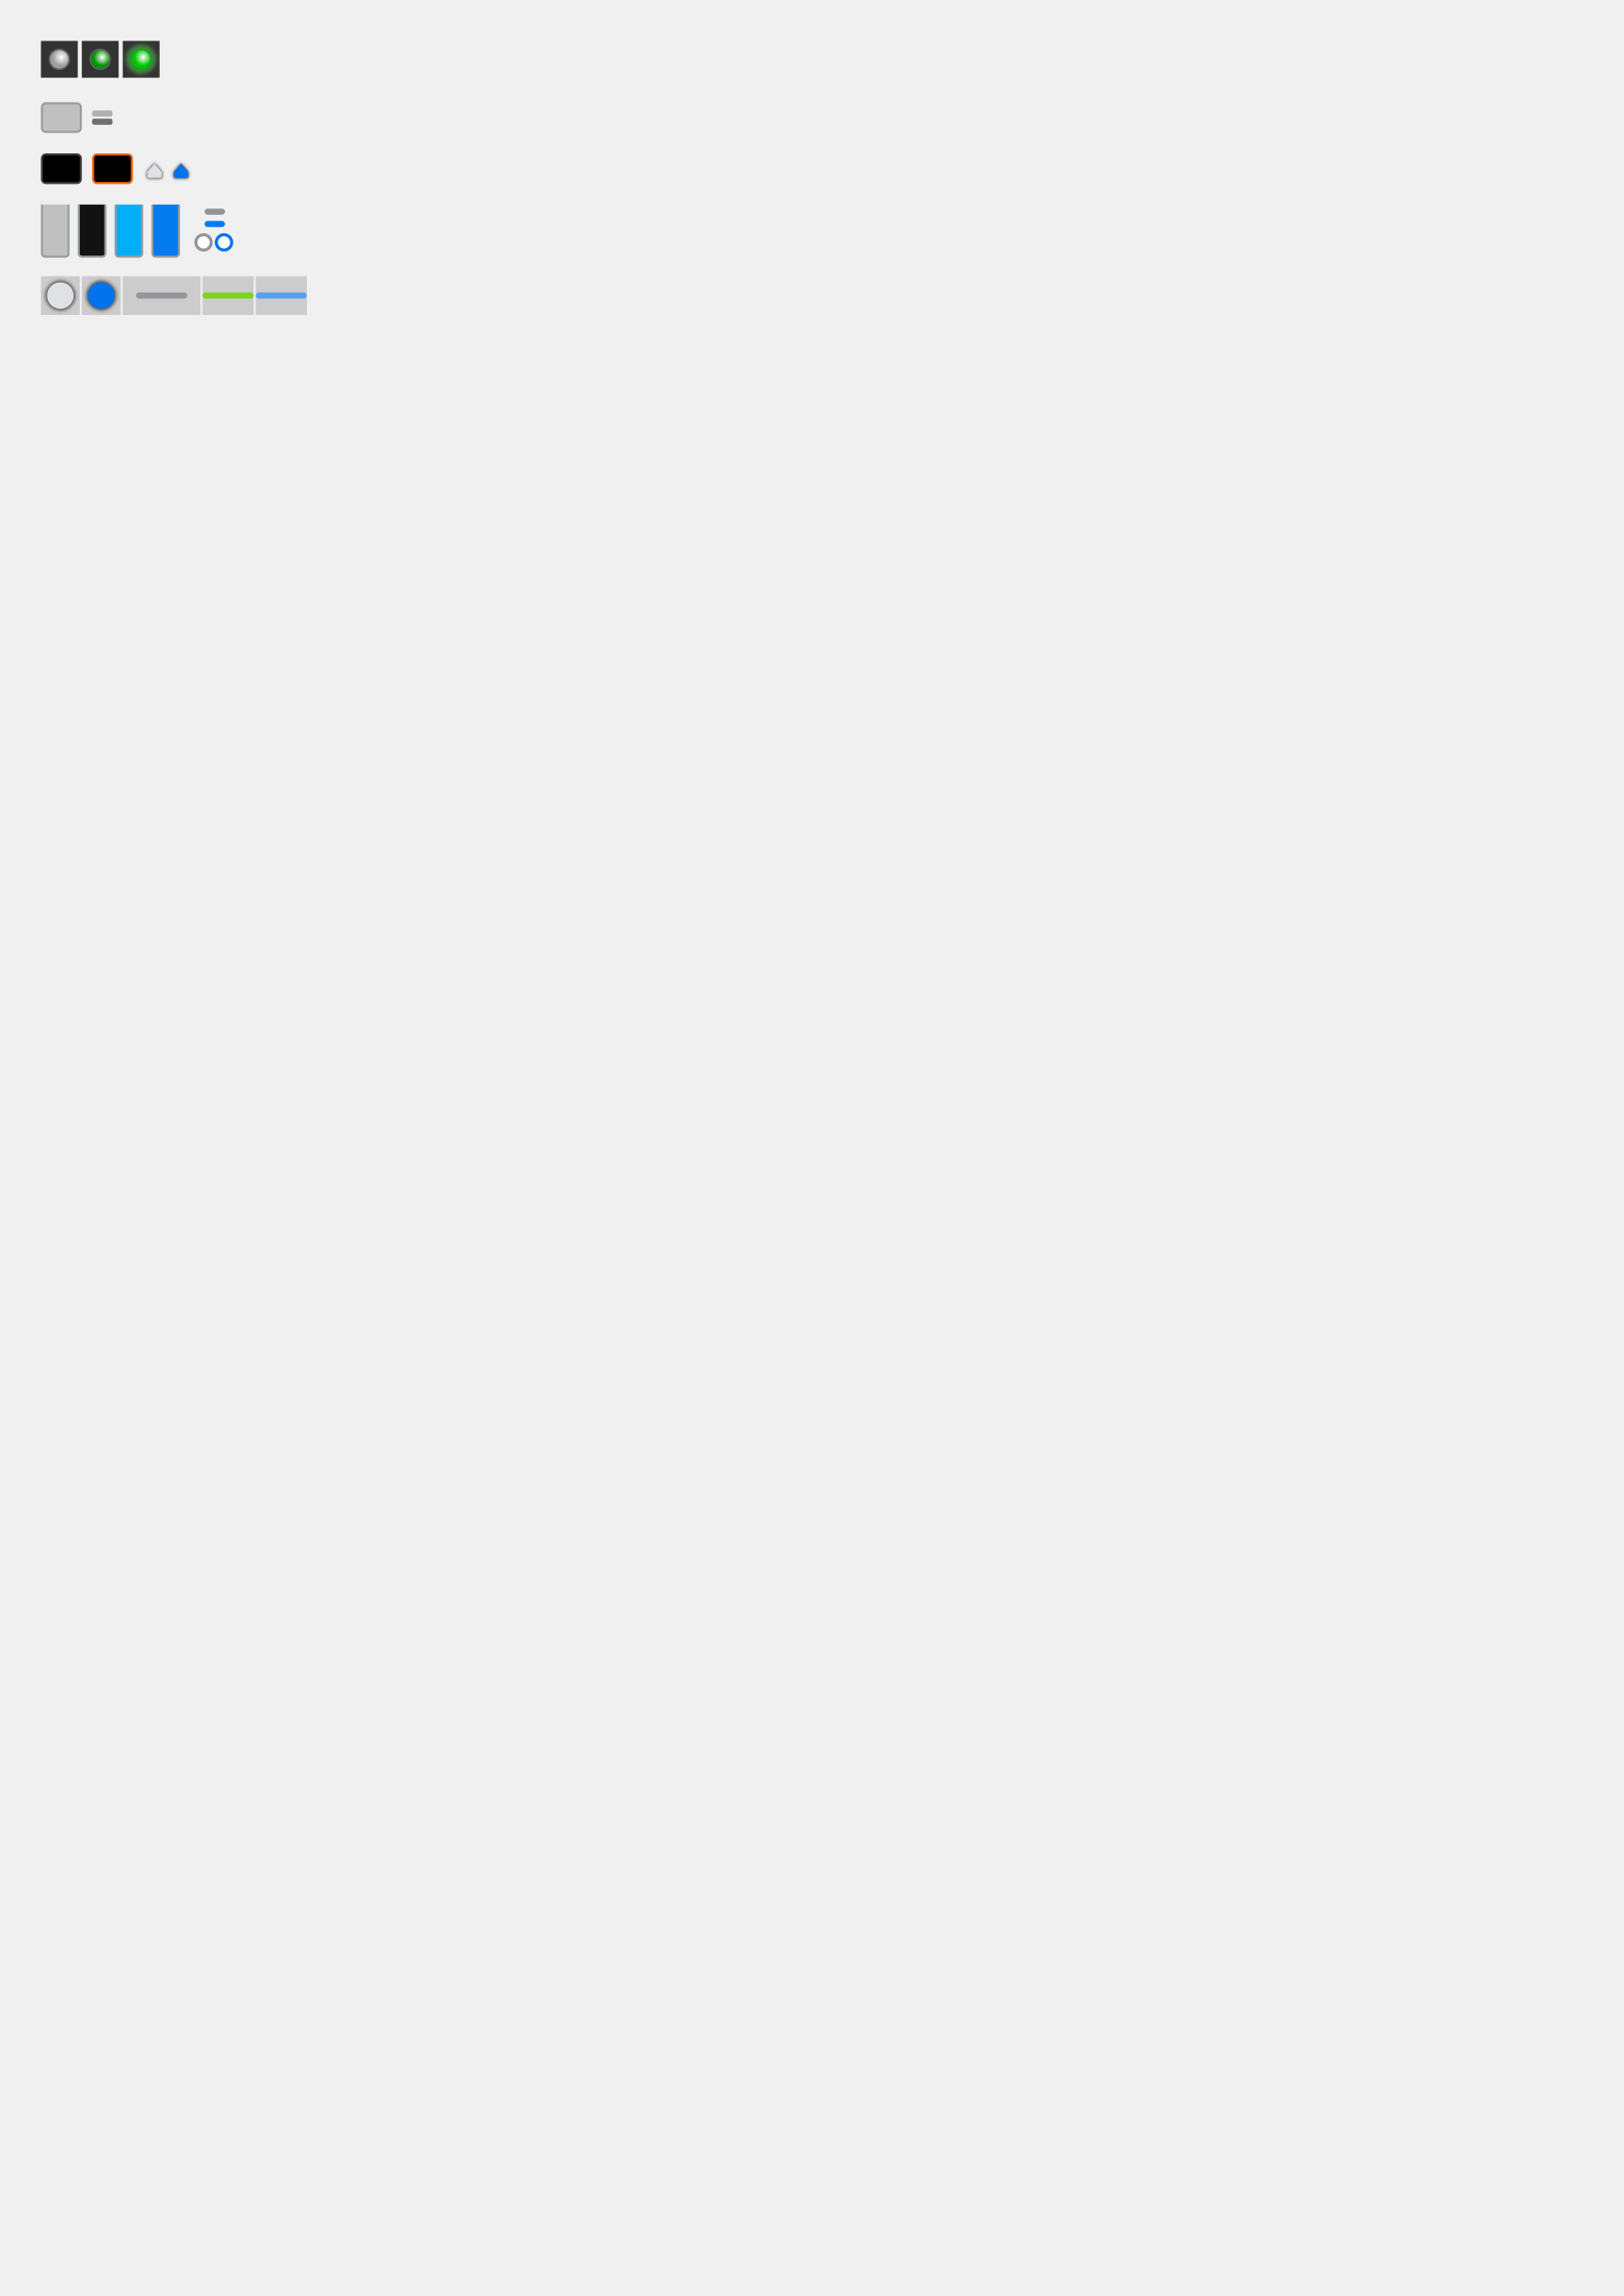
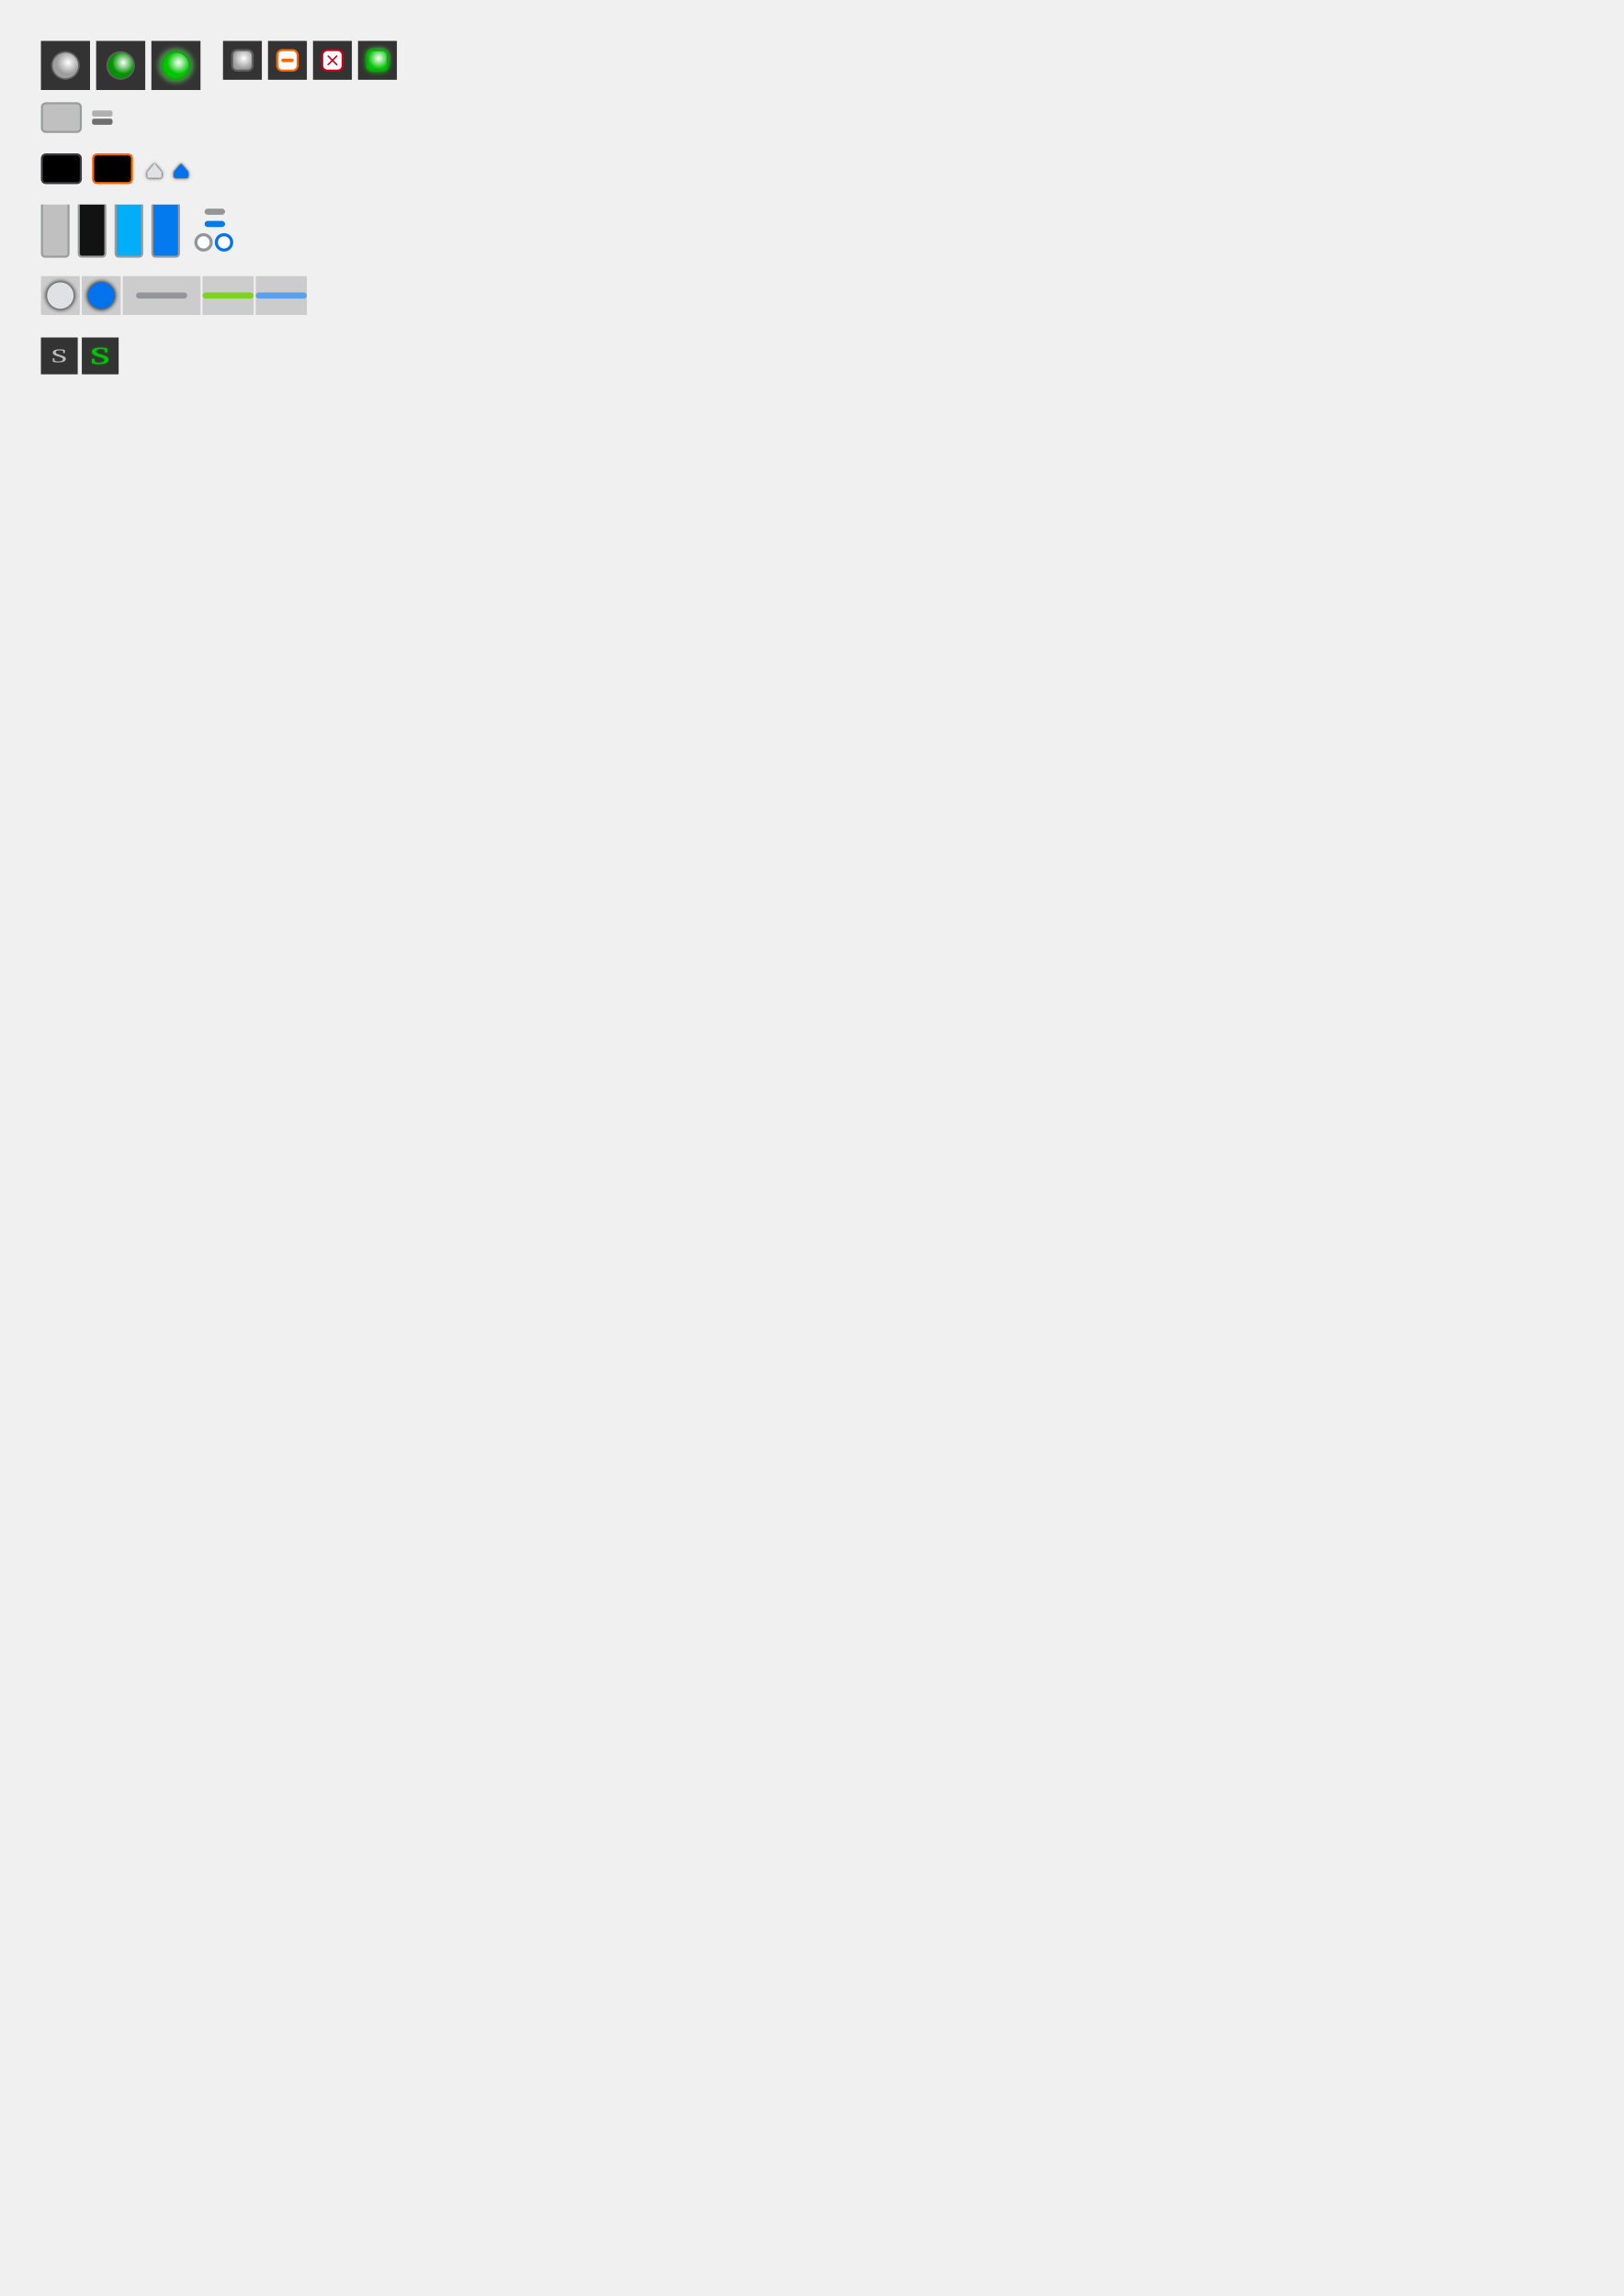
- <svg xmlns="http://www.w3.org/2000/svg" id="svg8" version="1.1" viewBox="0 0 210 297" height="1122.52" width="793.701">
+ <svg xmlns="http://www.w3.org/2000/svg" xmlns:xlink="http://www.w3.org/1999/xlink" id="svg8" version="1.1" viewBox="0 0 210 297" height="1122.52" width="793.701">
  <defs id="defs2">
    <linearGradient x1="0.5" y1="0" x2="0.5" y2="1" id="linearGradient2861">
      <stop stop-color="#0487F3" offset="0%" id="stop2857" style="stop-color:#6f6f6f;stop-opacity:1" />
      <stop stop-color="#015EE6" offset="100%" id="stop2859" style="stop-color:#989898;stop-opacity:1" />
    </linearGradient>
    <radialGradient gradientTransform="matrix(0.2267857,0,0,0.2267858,17.5593,35.25746)" gradientUnits="userSpaceOnUse" cx="71.269" cy="34.658" fx="71.269" fy="34.658" r="5.489" id="radialGradient-4">
      <stop stop-color="#FFFFFF" offset="0%" id="stop21" />
      <stop stop-color="#9E9E9E" offset="100%" id="stop23" />
    </radialGradient>
    <filter x="-0.643" y="-0.643" width="2.286" height="2.286" filterUnits="objectBoundingBox" id="filter-3">
      <feMorphology radius="1" operator="dilate" in="SourceAlpha" result="shadowSpreadOuter1" id="feMorphology10" />
      <feOffset dx="0" dy="0" in="shadowSpreadOuter1" result="shadowOffsetOuter1" id="feOffset12" />
      <feGaussianBlur stdDeviation="2" in="shadowOffsetOuter1" result="shadowBlurOuter1" id="feGaussianBlur14" />
      <feComposite in="shadowBlurOuter1" in2="SourceAlpha" operator="out" result="shadowBlurOuter1" id="feComposite16" />
      <feColorMatrix values="0 0 0 0 0   0 0 0 0 0.824   0 0 0 0 0  0 0 0 0.605 0" type="matrix" in="shadowBlurOuter1" id="feColorMatrix18" />
    </filter>
    <radialGradient gradientTransform="translate(-91.52059,-26.57858)" gradientUnits="userSpaceOnUse" cx="100.269" cy="34.658" fx="100.269" fy="34.658" r="5.489" id="radialGradient-1">
      <stop stop-color="#FFFFFF" offset="0%" id="stop4" />
      <stop stop-color="#03C403" offset="100%" id="stop6" />
    </radialGradient>
    <radialGradient gradientTransform="matrix(0.2267857,0,0,0.2267857,12.10424,35.35684)" gradientUnits="userSpaceOnUse" cx="129.269" cy="34.658" fx="129.269" fy="34.658" r="5.489" id="radialGradient-5">
      <stop stop-color="#FFFFFF" offset="0%" id="stop26" />
      <stop stop-color="#029202" offset="100%" id="stop28" />
    </radialGradient>
-     <radialGradient gradientTransform="matrix(0.1984375,0,0,0.1984375,-6.21771,0.5291655)" gradientUnits="userSpaceOnUse" cx="71.269" cy="34.658" fx="71.269" fy="34.658" r="5.489" id="radialGradient-4-4">
+     <radialGradient gradientTransform="matrix(0.2697052,0,0,0.2697051,-10.41269,-1.242718)" gradientUnits="userSpaceOnUse" cx="71.269" cy="34.658" fx="71.269" fy="34.658" r="5.489" id="radialGradient-4-4">
      <stop stop-color="#FFFFFF" offset="0%" id="stop21-6" />
      <stop stop-color="#9E9E9E" offset="100%" id="stop23-0" />
    </radialGradient>
-     <radialGradient gradientTransform="matrix(0.1984375,0,0,0.1984375,-12.43542,0.5291668)" gradientUnits="userSpaceOnUse" cx="129.269" cy="34.658" fx="129.269" fy="34.658" r="5.489" id="radialGradient-5-6">
+     <radialGradient gradientTransform="matrix(0.2696715,0,0,0.2696714,-20.75962,-1.241503)" gradientUnits="userSpaceOnUse" cx="129.269" cy="34.658" fx="129.269" fy="34.658" r="5.489" id="radialGradient-5-6">
      <stop stop-color="#FFFFFF" offset="0%" id="stop26-2" />
      <stop stop-color="#029202" offset="100%" id="stop28-0" />
    </radialGradient>
-     <radialGradient gradientTransform="matrix(0.1984375,0,0,0.1984375,19.45,23.67732)" gradientUnits="userSpaceOnUse" cx="100.269" cy="34.658" fx="100.269" fy="34.658" r="5.489" id="radialGradient-1-5">
+     <radialGradient gradientTransform="matrix(0.2696715,0,0,0.2696714,13.19158,21.90665)" gradientUnits="userSpaceOnUse" cx="100.269" cy="34.658" fx="100.269" fy="34.658" r="5.489" id="radialGradient-1-5">
      <stop stop-color="#FFFFFF" offset="0%" id="stop4-6" />
      <stop stop-color="#03C403" offset="100%" id="stop6-6" />
    </radialGradient>
-     <filter height="1.313" y="-0.157" width="1.313" x="-0.157" id="filter1502" style="color-interpolation-filters:sRGB">
-       <feGaussianBlur id="feGaussianBlur1504" stdDeviation="0.849" />
+     <filter height="1.258" y="-0.129" width="1.258" x="-0.129" id="filter1502" style="color-interpolation-filters:sRGB">
+       <feGaussianBlur id="feGaussianBlur1504" stdDeviation="0.699" />
    </filter>
    <linearGradient x1="3.704" y1="0" x2="3.704" y2="7.408" id="linearGradient-5" gradientTransform="scale(0.5,2)" gradientUnits="userSpaceOnUse">
      <stop stop-color="#0487F3" offset="0%" id="stop24" />
      <stop stop-color="#015EE6" offset="100%" id="stop26-6" />
    </linearGradient>
    <linearGradient x1="0.5" y1="2.229" x2="0.5" y2="0" id="linearGradient-1">
      <stop stop-color="#002D62" offset="0%" id="stop4-7" />
      <stop stop-color="#010205" offset="100%" id="stop6-63" />
    </linearGradient>
    <filter x="-0.454" y="-0.454" width="2.096" height="2.096" filterUnits="objectBoundingBox" id="filter-3-3">
      <feGaussianBlur stdDeviation="1" in="SourceAlpha" result="shadowBlurInner1" id="feGaussianBlur10" />
      <feOffset dx="1" dy="1" in="shadowBlurInner1" result="shadowOffsetInner1" id="feOffset12-1" />
      <feComposite in="shadowOffsetInner1" in2="SourceAlpha" operator="arithmetic" k2="-1" k3="1" result="shadowInnerInner1" id="feComposite14" k1="0" k4="0" />
      <feColorMatrix values="0 0 0 0 0   0 0 0 0 0   0 0 0 0 0  0 0 0 1 0" type="matrix" in="shadowInnerInner1" id="feColorMatrix16" />
    </filter>
    <filter x="-0.454" y="-0.454" width="2.096" height="2.096" filterUnits="objectBoundingBox" id="filter-5">
      <feGaussianBlur stdDeviation="1" in="SourceAlpha" result="shadowBlurInner1" id="feGaussianBlur20" />
      <feOffset dx="1" dy="1" in="shadowBlurInner1" result="shadowOffsetInner1" id="feOffset22" />
      <feComposite in="shadowOffsetInner1" in2="SourceAlpha" operator="arithmetic" k2="-1" k3="1" result="shadowInnerInner1" id="feComposite24" k1="0" k4="0" />
      <feColorMatrix values="0 0 0 0 0   0 0 0 0 0   0 0 0 0 0  0 0 0 1 0" type="matrix" in="shadowInnerInner1" id="feColorMatrix26" />
    </filter>
    <filter x="-1.296" y="-1.296" width="3.592" height="3.592" filterUnits="objectBoundingBox" id="filter-7">
      <feOffset dx="0" dy="0" in="SourceAlpha" result="shadowOffsetOuter1" id="feOffset30" />
      <feGaussianBlur stdDeviation="1" in="shadowOffsetOuter1" result="shadowBlurOuter1" id="feGaussianBlur32" />
      <feColorMatrix values="0 0 0 0 0   0 0 0 0 0   0 0 0 0 0  0 0 0 1 0" type="matrix" in="shadowBlurOuter1" id="feColorMatrix34" />
    </filter>
    <filter x="-1.296" y="-1.296" width="3.592" height="3.592" filterUnits="objectBoundingBox" id="filter-9">
      <feOffset dx="0" dy="0" in="SourceAlpha" result="shadowOffsetOuter1" id="feOffset38" />
      <feGaussianBlur stdDeviation="1" in="shadowOffsetOuter1" result="shadowBlurOuter1" id="feGaussianBlur40" />
      <feColorMatrix values="0 0 0 0 0   0 0 0 0 0   0 0 0 0 0  0 0 0 1 0" type="matrix" in="shadowBlurOuter1" id="feColorMatrix42" />
    </filter>
    <filter style="color-interpolation-filters:sRGB" id="filter16317" x="-0.277" y="-0.277" width="1.554" height="1.554">
      <feGaussianBlur stdDeviation="0.808" id="feGaussianBlur16319" />
    </filter>
    <linearGradient x1="0.5" y1="0.037" x2="0.5" y2="1" id="linearGradient-1-9">
      <stop stop-color="#00B2FE" offset="0%" id="stop4-2" />
      <stop stop-color="#0497D6" offset="100%" id="stop6-8" />
    </linearGradient>
    <filter x="-0.972" y="-0.243" width="3.214" height="1.553" filterUnits="objectBoundingBox" id="filter-4">
      <feGaussianBlur stdDeviation="1.5" in="SourceAlpha" result="shadowBlurInner1" id="feGaussianBlur15" />
      <feOffset dx="1" dy="1" in="shadowBlurInner1" result="shadowOffsetInner1" id="feOffset17" />
      <feComposite in="shadowOffsetInner1" in2="SourceAlpha" operator="arithmetic" k2="-1" k3="1" result="shadowInnerInner1" id="feComposite19" k1="0" k4="0" />
      <feColorMatrix values="0 0 0 0 0   0 0 0 0 0   0 0 0 0 0  0 0 0 0.5 0" type="matrix" in="shadowInnerInner1" id="feColorMatrix21" />
    </filter>
    <linearGradient x1="0.5" y1="0" x2="0.5" y2="1" id="linearGradient-5-7">
      <stop stop-color="#0487F3" offset="0%" id="stop24-1" />
      <stop stop-color="#015EE6" offset="100%" id="stop26-4" />
    </linearGradient>
    <clipPath clipPathUnits="userSpaceOnUse" id="clipPath46241">
      <rect style="font-variation-settings:normal;opacity:1;vector-effect:none;fill:none;fill-opacity:1;stroke:none;stroke-width:0.31;stroke-linecap:butt;stroke-linejoin:miter;stroke-miterlimit:4;stroke-dasharray:none;stroke-dashoffset:0;stroke-opacity:1;paint-order:normal;stop-color:#000000;stop-opacity:1" id="rect46245" width="3.704" height="6.879" x="5.292" y="26.987">
        </rect>
    </clipPath>
    <clipPath clipPathUnits="userSpaceOnUse" id="clipPath46249">
      <rect style="font-variation-settings:normal;opacity:1;vector-effect:none;fill:none;fill-opacity:1;stroke:none;stroke-width:0.31;stroke-linecap:butt;stroke-linejoin:miter;stroke-miterlimit:4;stroke-dasharray:none;stroke-dashoffset:0;stroke-opacity:1;paint-order:normal;stop-color:#000000;stop-opacity:1" id="rect46253" width="3.704" height="6.879" x="10.054" y="26.987">
        </rect>
    </clipPath>
    <clipPath clipPathUnits="userSpaceOnUse" id="clipPath46257">
      <rect style="font-variation-settings:normal;opacity:1;vector-effect:none;fill:none;fill-opacity:1;stroke:none;stroke-width:0.31;stroke-linecap:butt;stroke-linejoin:miter;stroke-miterlimit:4;stroke-dasharray:none;stroke-dashoffset:0;stroke-opacity:1;paint-order:normal;stop-color:#000000;stop-opacity:1" id="rect46261" width="3.704" height="6.879" x="14.817" y="26.987">
        </rect>
    </clipPath>
    <clipPath clipPathUnits="userSpaceOnUse" id="clipPath46367">
      <rect style="font-variation-settings:normal;opacity:1;vector-effect:none;fill:none;fill-opacity:1;stroke:none;stroke-width:0.31;stroke-linecap:butt;stroke-linejoin:miter;stroke-miterlimit:4;stroke-dasharray:none;stroke-dashoffset:0;stroke-opacity:1;paint-order:normal;stop-color:#000000;stop-opacity:1" id="rect46371" width="3.704" height="6.879" x="19.579" y="26.987">
        </rect>
    </clipPath>
    <filter x="-1.396" y="-1.396" width="3.791" height="3.791" filterUnits="objectBoundingBox" id="filter-2">
      <feOffset dx="0" dy="0" in="SourceAlpha" result="shadowOffsetOuter1" id="feOffset5" />
      <feGaussianBlur stdDeviation="2" in="shadowOffsetOuter1" result="shadowBlurOuter1" id="feGaussianBlur7" />
      <feColorMatrix values="0 0 0 0 0   0 0 0 0 0   0 0 0 0 0  0 0 0 1 0" type="matrix" in="shadowBlurOuter1" id="feColorMatrix9" />
    </filter>
    <filter x="-1.396" y="-1.396" width="3.791" height="3.791" filterUnits="objectBoundingBox" id="filter-4-2">
      <feOffset dx="0" dy="0" in="SourceAlpha" result="shadowOffsetOuter1" id="feOffset13" />
      <feGaussianBlur stdDeviation="2" in="shadowOffsetOuter1" result="shadowBlurOuter1" id="feGaussianBlur15-3" />
      <feColorMatrix values="0 0 0 0 0   0 0 0 0 0   0 0 0 0 0  0 0 0 1 0" type="matrix" in="shadowBlurOuter1" id="feColorMatrix17" />
    </filter>
    <filter style="color-interpolation-filters:sRGB" id="filter47589" x="-0.172" y="-0.172" width="1.345" height="1.345">
      <feGaussianBlur stdDeviation="0.934" id="feGaussianBlur47587" />
    </filter>
+     <radialGradient gradientTransform="matrix(0.2697052,0,0,0.2697051,-10.41269,-1.242718)" gradientUnits="userSpaceOnUse" cx="71.269" cy="34.658" fx="71.269" fy="34.658" r="5.489" id="radialGradient-4-4-0">
+       <stop stop-color="#FFFFFF" offset="0%" id="stop21-6-0" />
+       <stop stop-color="#9E9E9E" offset="100%" id="stop23-0-8" />
+     </radialGradient>
+     <radialGradient xlink:href="#radialGradient-4-4" id="radialGradient1922" gradientUnits="userSpaceOnUse" gradientTransform="matrix(0.2451865,0,0,0.2451865,-6.615801,-0.4201806)" cx="155.532" cy="32.485" fx="155.532" fy="32.485" r="5.489" />
+     <radialGradient xlink:href="#radialGradient-1-5" id="radialGradient2188" gradientUnits="userSpaceOnUse" gradientTransform="matrix(0.2451865,0,0,0.2451865,-6.615801,-0.4201806)" cx="155.532" cy="32.485" fx="155.532" fy="32.485" r="5.489" />
+     <radialGradient xlink:href="#radialGradient-1-5" id="radialGradient17492" gradientUnits="userSpaceOnUse" gradientTransform="matrix(0.3128969,0,0,0.3128969,-17.10125,-2.691692)" cx="155.532" cy="32.485" fx="155.532" fy="32.485" r="5.489" />
+     <filter style="color-interpolation-filters:sRGB" id="filter17569" x="-0.224" y="-0.224" width="1.447" height="1.447">
+       <feGaussianBlur stdDeviation="0.315" id="feGaussianBlur17571" />
+     </filter>
+     <filter x="-1.343" y="-1.358" width="3.687" height="3.716" filterUnits="objectBoundingBox" id="filter-15">
+       <feMorphology radius="0.15" operator="dilate" in="SourceAlpha" result="shadowSpreadOuter1" id="feMorphology72" />
+       <feOffset dx="0" dy="0" in="shadowSpreadOuter1" result="shadowOffsetOuter1" id="feOffset74" />
+       <feGaussianBlur stdDeviation="1.5" in="shadowOffsetOuter1" result="shadowBlurOuter1" id="feGaussianBlur76" />
+       <feColorMatrix values="0 0 0 0 0.056   0 0 0 0 0.89   0 0 0 0 0.192  0 0 0 1 0" type="matrix" in="shadowBlurOuter1" id="feColorMatrix78" />
+     </filter>
+     <linearGradient x1="1" y1="-0.094" x2="0" y2="1.022" id="linearGradient-13" gradientUnits="userSpaceOnUse" gradientTransform="translate(230,56)">
+       <stop stop-color="#14E71E" offset="0%" id="stop66" />
+       <stop stop-color="#25822F" offset="100%" id="stop68" />
+     </linearGradient>
+     <linearGradient x1="1" y1="-0.094" x2="0" y2="1.022" id="linearGradient650">
+       <stop stop-color="#14E71E" offset="0%" id="stop646" />
+       <stop stop-color="#25822F" offset="100%" id="stop648" />
+     </linearGradient>
+     <filter x="-1.045" y="-0.679" width="2.717" height="2.735" filterUnits="objectBoundingBox" id="filter-16">
+       <feGaussianBlur stdDeviation="0.75" in="SourceAlpha" result="shadowBlurInner1" id="feGaussianBlur81" />
+       <feOffset dx="-1" dy="1" in="shadowBlurInner1" result="shadowOffsetInner1" id="feOffset83" />
+       <feComposite in="shadowOffsetInner1" in2="SourceAlpha" operator="arithmetic" k2="-1" k3="1" result="shadowInnerInner1" id="feComposite85" k1="0" k4="0" />
+       <feColorMatrix values="0 0 0 0 1   0 0 0 0 1   0 0 0 0 1  0 0 0 0.4 0" type="matrix" in="shadowInnerInner1" id="feColorMatrix87" />
+     </filter>
+     <filter x="-1.343" y="-1.358" width="3.687" height="3.716" filterUnits="objectBoundingBox" id="filter-15-1">
+       <feMorphology radius="0.15" operator="dilate" in="SourceAlpha" result="shadowSpreadOuter1" id="feMorphology72-8" />
+       <feOffset dx="0" dy="0" in="shadowSpreadOuter1" result="shadowOffsetOuter1" id="feOffset74-3" />
+       <feGaussianBlur stdDeviation="1.5" in="shadowOffsetOuter1" result="shadowBlurOuter1" id="feGaussianBlur76-9" />
+       <feColorMatrix values="0 0 0 0 0.056   0 0 0 0 0.89   0 0 0 0 0.192  0 0 0 1 0" type="matrix" in="shadowBlurOuter1" id="feColorMatrix78-9" />
+     </filter>
+     <linearGradient x1="1" y1="-0.094" x2="0" y2="1.022" id="linearGradient-13-0" gradientUnits="userSpaceOnUse" gradientTransform="translate(244,56)">
+       <stop stop-color="#14E71E" offset="0%" id="stop66-4" />
+       <stop stop-color="#25822F" offset="100%" id="stop68-0" />
+     </linearGradient>
+     <filter x="-1.045" y="-0.679" width="2.717" height="2.735" filterUnits="objectBoundingBox" id="filter-16-6">
+       <feGaussianBlur stdDeviation="0.75" in="SourceAlpha" result="shadowBlurInner1" id="feGaussianBlur81-2" />
+       <feOffset dx="-1" dy="1" in="shadowBlurInner1" result="shadowOffsetInner1" id="feOffset83-8" />
+       <feComposite in="shadowOffsetInner1" in2="SourceAlpha" operator="arithmetic" k2="-1" k3="1" result="shadowInnerInner1" id="feComposite85-7" k1="0" k4="0" />
+       <feColorMatrix values="0 0 0 0 1   0 0 0 0 1   0 0 0 0 1  0 0 0 0.4 0" type="matrix" in="shadowInnerInner1" id="feColorMatrix87-6" />
+     </filter>
+     <filter style="color-interpolation-filters:sRGB" id="filter25943" x="-0.18" y="-0.18" width="1.36" height="1.36">
+       <feGaussianBlur stdDeviation="0.6" id="feGaussianBlur25945" />
+     </filter>
  </defs>
  <g id="layer1">
    <g id="g1508">
-       <rect y="5.292" x="5.292" height="4.762" width="4.762" id="rect1359" style="fill:#333333;fill-opacity:1;stroke:none;stroke-width:0.373" inkscape-export-transparent="1" />
-       <ellipse cy="7.673" cx="7.673" fill="url(#radialGradient-4)" stroke="#615f62" id="Oval-4-Copy-9" style="fill:url(#radialGradient-4-4);stroke-width:0.198;stroke-miterlimit:4;stroke-dasharray:none" rx="1.29" ry="1.29" />
-     </g>
-     <g id="g1512">
-       <rect style="fill:#333333;fill-opacity:1;stroke:none;stroke-width:0.373" id="rect1480" width="4.762" height="4.762" x="10.583" y="5.292" inkscape-export-transparent="1" />
-       <ellipse cy="7.673" cx="12.965" fill="url(#radialGradient-5)" stroke="#615f62" id="Oval-2-3" style="fill:url(#radialGradient-5-6);stroke-width:0.198" rx="1.29" ry="1.29" />
-     </g>
-     <g id="g1518">
-       <rect y="5.292" x="15.875" height="4.762" width="4.762" id="rect1482" style="fill:#333333;fill-opacity:1;stroke:none;stroke-width:0.373" inkscape-export-transparent="1">
-         </rect>
+       <rect y="5.292" x="5.292" height="6.35" width="6.35" id="rect1359" style="fill:#333333;fill-opacity:1;stroke:none;stroke-width:0.373" inkscape-export-transparent="1" />
+       <circle cy="8.467" cx="8.467" fill="url(#radialGradient-4)" stroke="#615f62" id="Oval-4-Copy-9" style="fill:url(#radialGradient-4-4);stroke-width:0.198;stroke-miterlimit:4;stroke-dasharray:none" r="1.753" />
+     </g>
+     <g id="g1512" transform="translate(1.852083)">
+       <rect style="fill:#333333;fill-opacity:1;stroke:none;stroke-width:0.373" id="rect1480" width="6.35" height="6.35" x="10.583" y="5.292" inkscape-export-transparent="1" />
+       <ellipse cy="8.467" cx="13.758" fill="url(#radialGradient-5)" stroke="#615f62" id="Oval-2-3" style="fill:url(#radialGradient-5-6);stroke-width:0.198" rx="1.753" ry="1.753" />
+     </g>
+     <g id="g1518" transform="translate(3.704166)">
+       <rect y="5.292" x="15.875" height="6.35" width="6.35" id="rect1482" style="fill:#333333;fill-opacity:1;stroke:none;stroke-width:0.373" inkscape-export-transparent="1" />
      <g id="g1478" transform="translate(-20.83906,-23.14815)">
-         <path id="path88" fill-rule="evenodd" fill="url(#radialGradient-1)" stroke-linejoin="square" d="m 7.479,2.921 c 1.795,0 3.42,0.728 4.596,1.904 1.176,1.176 1.904,2.801 1.904,4.596 0,1.795 -0.728,3.42 -1.904,4.596 -1.176,1.176 -2.801,1.904 -4.596,1.904 -1.795,0 -3.42,-0.728 -4.596,-1.904 -1.176,-1.176 -1.904,-2.801 -1.904,-4.596 0,-1.795 0.728,-3.42 1.904,-4.596 1.176,-1.176 2.801,-1.904 4.596,-1.904 z" stroke-width="1" stroke="#0fa50f" style="fill:#5bd95b;fill-opacity:0.5;stroke:none;stroke-width:1;stroke-miterlimit:4;stroke-dasharray:none;filter:url(#filter1502)" transform="matrix(0.2972767,0,0,0.2908492,36.87185,28.08086)" />
-         <path style="fill:url(#radialGradient-1-5)" stroke="#0fa50f" stroke-width="0.198" d="m 39.095,29.531 c 0.356,0 0.679,0.144 0.912,0.378 0.233,0.233 0.378,0.556 0.378,0.912 0,0.356 -0.144,0.679 -0.378,0.912 -0.233,0.233 -0.556,0.378 -0.912,0.378 -0.356,0 -0.679,-0.144 -0.912,-0.378 -0.233,-0.233 -0.378,-0.556 -0.378,-0.912 0,-0.356 0.144,-0.679 0.378,-0.912 0.233,-0.233 0.556,-0.378 0.912,-0.378 z" stroke-linejoin="square" fill="url(#radialGradient-1)" fill-rule="evenodd" id="path88-7" />
+         <path id="path88" fill-rule="evenodd" fill="url(#radialGradient-1)" stroke-linejoin="square" d="m 7.479,2.921 c 1.795,0 3.42,0.728 4.596,1.904 1.176,1.176 1.904,2.801 1.904,4.596 0,1.795 -0.728,3.42 -1.904,4.596 -1.176,1.176 -2.801,1.904 -4.596,1.904 -1.795,0 -3.42,-0.728 -4.596,-1.904 -1.176,-1.176 -1.904,-2.801 -1.904,-4.596 0,-1.795 0.728,-3.42 1.904,-4.596 1.176,-1.176 2.801,-1.904 4.596,-1.904 z" stroke-width="1" stroke="#0fa50f" style="fill:#5bd95b;fill-opacity:0.5;stroke:none;stroke-width:0.828;stroke-miterlimit:4;stroke-dasharray:none;filter:url(#filter1502)" transform="matrix(0.3588206,0,0,0.3514761,37.20529,28.30342)" />
+         <path style="fill:url(#radialGradient-1-5)" stroke="#0fa50f" stroke-width="0.198" d="m 39.889,29.862 c 0.484,0 0.922,0.196 1.239,0.513 0.317,0.317 0.513,0.755 0.513,1.239 0,0.484 -0.196,0.922 -0.513,1.239 -0.317,0.317 -0.755,0.513 -1.239,0.513 -0.484,0 -0.922,-0.196 -1.239,-0.513 -0.317,-0.317 -0.513,-0.755 -0.513,-1.239 0,-0.484 0.196,-0.922 0.513,-1.239 0.317,-0.317 0.755,-0.513 1.239,-0.513 z" stroke-linejoin="square" fill="url(#radialGradient-1)" fill-rule="evenodd" id="path88-7" />
      </g>
    </g>
    <rect x="11.906" y="15.346" width="2.646" height="0.794" rx="0.265" id="rect95" style="fill:#6f6f6f;fill-opacity:1;stroke-width:0.138" ry="0.265">
      </rect>
    <rect x="11.906" y="14.287" width="2.646" height="0.794" rx="0.265" id="rect2868" style="opacity:0.5;fill:#6f6f6f;fill-opacity:1;stroke-width:0.138" ry="0.265">
      </rect>
    <rect style="font-variation-settings:normal;opacity:1;vector-effect:none;fill:#c0c0c0;fill-opacity:1;stroke:#999c9c;stroke-width:0.265;stroke-linecap:butt;stroke-linejoin:miter;stroke-miterlimit:4;stroke-dasharray:none;stroke-dashoffset:0;stroke-opacity:1;stop-color:#000000;stop-opacity:1;paint-order:normal" id="rect2872" width="5.027" height="3.704" x="5.424" y="13.361" ry="0.5" rx="0.5">
      </rect>
    <rect style="font-variation-settings:normal;opacity:1;vector-effect:none;fill:#000000;fill-opacity:1;stroke:#393b40;stroke-width:0.265;stroke-linecap:butt;stroke-linejoin:miter;stroke-miterlimit:4;stroke-dasharray:none;stroke-dashoffset:0;stroke-opacity:1;paint-order:normal;stop-color:#000000;stop-opacity:1" id="rect61" width="5.027" height="3.704" x="5.424" y="19.976" ry="0.5" rx="0.5">
      </rect>
    <rect style="font-variation-settings:normal;opacity:1;vector-effect:none;fill:#000000;fill-opacity:1;stroke:#ff6600;stroke-width:0.265;stroke-linecap:butt;stroke-linejoin:miter;stroke-miterlimit:4;stroke-dasharray:none;stroke-dashoffset:0;stroke-opacity:1;paint-order:normal;stop-color:#000000;stop-opacity:1" id="rect5924" width="5.027" height="3.704" x="12.039" y="19.976" ry="0.5" rx="0.5">
      </rect>
    <g id="g16323" transform="matrix(0.2645833,0,0,0.2645833,20.1886,15.68464)">
      <path d="m -4.164,27.566 3.285,-3.821 v 0 L 2.407,27.566 c 0.139,0.161 0.215,0.367 0.215,0.579 v 1.71 c 0,0.491 -0.398,0.889 -0.889,0.889 h -5.222 c -0.491,0 -0.889,-0.398 -0.889,-0.889 v -1.71 c 0,-0.213 0.076,-0.418 0.215,-0.579 z" id="path15478" style="mix-blend-mode:normal;fill:#333333;fill-rule:evenodd;stroke-width:1;filter:url(#filter16317)" transform="matrix(1.070682,0,0,1.070682,0.1371509,-4.950958)" />
      <path d="m -4.089,24.541 3.285,-3.821 v 0 l 3.285,3.821 c 0.139,0.161 0.215,0.367 0.215,0.579 v 1.71 c 0,0.491 -0.398,0.889 -0.889,0.889 h -5.222 c -0.491,0 -0.889,-0.398 -0.889,-0.889 v -1.71 c 0,-0.213 0.076,-0.418 0.215,-0.579 z" id="use63" style="fill:#dfe1e5;fill-rule:evenodd;stroke-width:1" />
    </g>
    <g id="g16329" transform="matrix(0.2645833,0,0,0.2645833,23.86234,14.31968)">
      <path d="m -4.164,27.566 3.285,-3.821 v 0 L 2.407,27.566 c 0.139,0.161 0.215,0.367 0.215,0.579 v 1.71 c 0,0.491 -0.398,0.889 -0.889,0.889 h -5.222 c -0.491,0 -0.889,-0.398 -0.889,-0.889 v -1.71 c 0,-0.213 0.076,-0.418 0.215,-0.579 z" id="path16325" style="mix-blend-mode:normal;fill:#333333;fill-rule:evenodd;stroke-width:1;filter:url(#filter16317)" transform="matrix(1.070682,0,0,1.070682,-0.7478521,0.2079466)" />
      <path d="m -4.974,29.7 3.285,-3.821 v 0 l 3.285,3.821 c 0.139,0.161 0.215,0.367 0.215,0.579 v 1.71 c 0,0.491 -0.398,0.889 -0.889,0.889 H -4.299 c -0.491,0 -0.889,-0.398 -0.889,-0.889 v -1.71 c 0,-0.213 0.076,-0.418 0.215,-0.579 z" id="path16327" style="fill:#0372ed;fill-opacity:1;fill-rule:evenodd;stroke-width:1" />
    </g>
    <rect style="font-variation-settings:normal;opacity:1;fill:#c0c0c0;fill-opacity:1;stroke:#999c9c;stroke-width:0.265;stroke-linecap:butt;stroke-linejoin:miter;stroke-miterlimit:4;stroke-dasharray:none;stroke-dashoffset:0;stroke-opacity:1;paint-order:normal;stop-color:#000000;stop-opacity:1" id="rect23252" width="3.44" height="7.144" x="5.424" y="26.591" ry="0.397" rx="0.397" clip-path="url(#clipPath46241)" transform="translate(0,-0.5291667)">
      </rect>
    <rect style="font-variation-settings:normal;opacity:1;fill:#121212;fill-opacity:1;stroke:#999c9c;stroke-width:0.265;stroke-linecap:butt;stroke-linejoin:miter;stroke-miterlimit:4;stroke-dasharray:none;stroke-dashoffset:0;stroke-opacity:1;paint-order:normal;stop-color:#000000;stop-opacity:1" id="rect23358" width="3.44" height="7.144" x="10.186" y="26.591" ry="0.397" rx="0.397" clip-path="url(#clipPath46249)" transform="translate(0,-0.5291667)">
      </rect>
    <rect style="font-variation-settings:normal;opacity:1;fill:#01aef7;fill-opacity:1;stroke:#999c9c;stroke-width:0.265;stroke-linecap:butt;stroke-linejoin:miter;stroke-miterlimit:4;stroke-dasharray:none;stroke-dashoffset:0;stroke-opacity:1;paint-order:normal;stop-color:#000000;stop-opacity:1" id="rect23362" width="3.44" height="7.144" x="14.949" y="26.591" ry="0.397" rx="0.397" clip-path="url(#clipPath46257)" transform="translate(0,-0.5291667)">
      </rect>
    <rect style="font-variation-settings:normal;opacity:1;fill:#037aee;fill-opacity:1;stroke:#999c9c;stroke-width:0.265;stroke-linecap:butt;stroke-linejoin:miter;stroke-miterlimit:4;stroke-dasharray:none;stroke-dashoffset:0;stroke-opacity:1;paint-order:normal;stop-color:#000000;stop-opacity:1" id="rect23366" width="3.44" height="7.144" x="19.711" y="26.591" ry="0.397" rx="0.397" clip-path="url(#clipPath46367)" transform="translate(0,-0.5291667)">
      </rect>
    <g id="OskOctaveBarActive" transform="matrix(0.07150901,0,0,0.2645833,26.45833,28.575)" fill="url(#linearGradient-5)" style="fill:#037aee;fill-opacity:1">
      <rect x="0" y="0" width="37" height="3" rx="5.55" id="rect95-0" style="fill:#037aee;fill-opacity:1" ry="1.5" />
    </g>
    <g id="OskOctaveBarInactive" transform="matrix(0.07150901,0,0,0.2645833,26.45833,26.9875)" fill="#949599">
      <rect x="0" y="0" width="37" height="3" rx="5.55" id="rect98" ry="1.5" />
    </g>
    <g id="RoundHandle" transform="matrix(0.2645833,0,0,0.2645833,25.13542,30.1625)" fill="#ffffff" stroke="#949599" stroke-width="1.5">
      <circle cx="4.5" cy="4.5" r="3.75" id="circle126" />
    </g>
    <g id="RoundHandleFocused" transform="matrix(0.2645833,0,0,0.2645833,27.78125,30.1625)" fill="#ffffff" stroke="#0373ed" stroke-width="1.5">
      <circle cx="4.5" cy="4.5" r="3.75" id="circle129" />
    </g>
    <g id="g48214" transform="translate(-4.396191,0.8266297)">
      <rect y="34.892" x="9.688" height="5.027" width="5.027" id="rect1359-9" style="fill:#cccccc;fill-opacity:1;stroke:none;stroke-width:0.373" inkscape-export-transparent="1" />
      <circle style="font-variation-settings:normal;mix-blend-mode:normal;vector-effect:none;fill:#333333;fill-opacity:0.996;fill-rule:evenodd;stroke:none;stroke-width:0.987;stroke-linecap:butt;stroke-linejoin:miter;stroke-miterlimit:4;stroke-dasharray:none;stroke-dashoffset:0;stroke-opacity:1;-inkscape-stroke:none;filter:url(#filter47589);stop-color:#000000" id="circle47468" cx="-23.65" cy="-0.212" r="6.5" transform="matrix(0.2871251,0,0,0.2871251,18.99196,37.46664)" />
      <circle style="fill:#dfe1e5;fill-opacity:1;fill-rule:evenodd;stroke:none;stroke-width:0.265;stroke-miterlimit:4;stroke-dasharray:none;stroke-opacity:1" id="path47175" cx="12.201" cy="37.406" r="1.72" />
    </g>
    <g id="g63103">
      <rect y="35.719" x="10.583" height="5.027" width="5.027" id="rect50636" style="fill:#cccccc;fill-opacity:1;stroke:none;stroke-width:0.373" inkscape-export-transparent="1" />
      <circle style="font-variation-settings:normal;mix-blend-mode:normal;vector-effect:none;fill:#333333;fill-opacity:0.996;fill-rule:evenodd;stroke:none;stroke-width:0.987;stroke-linecap:butt;stroke-linejoin:miter;stroke-miterlimit:4;stroke-dasharray:none;stroke-dashoffset:0;stroke-opacity:1;-inkscape-stroke:none;filter:url(#filter47589);stop-color:#000000" id="circle50638" cx="-23.65" cy="-0.212" r="6.5" transform="matrix(0.2871251,0,0,0.2871251,19.88744,38.29328)" />
      <circle style="fill:#0372ed;fill-opacity:1;fill-rule:evenodd;stroke:none;stroke-width:0.265;stroke-miterlimit:4;stroke-dasharray:none;stroke-opacity:1" id="circle50640" cx="13.097" cy="38.232" r="1.72" />
    </g>
    <g id="g63109">
      <rect y="35.719" x="15.875" height="5.027" width="10.054" id="rect50636-9" style="fill:#cccccc;fill-opacity:1;stroke:none;stroke-width:0.373" inkscape-export-transparent="1" />
      <rect id="Rectangle-10" x="17.595" y="37.835" width="6.615" height="0.794" rx="0.397" ry="0.397" style="fill:#949599;fill-opacity:1;stroke-width:0.265" />
    </g>
    <g id="g63115" transform="translate(10.31875)">
      <rect y="35.719" x="15.875" height="5.027" width="6.615" id="rect63111" style="fill:#cccccc;fill-opacity:1;stroke:none;stroke-width:0.373" inkscape-export-transparent="1" />
      <rect id="rect63113" x="15.875" y="37.835" width="6.615" height="0.794" rx="0.397" ry="0.397" style="fill:#7ed321;fill-opacity:1;stroke-width:0.265" />
    </g>
    <g id="g65930" transform="translate(17.19791)">
      <rect y="35.719" x="15.875" height="5.027" width="6.615" id="rect65926" style="fill:#cccccc;fill-opacity:1;stroke:none;stroke-width:0.373" inkscape-export-transparent="1" />
      <rect id="rect65928" x="15.875" y="37.835" width="6.615" height="0.794" rx="0.397" ry="0.397" style="fill:#59a0ef;fill-opacity:1;stroke-width:0.265" />
    </g>
+     <g id="g2164">
+       <rect style="fill:#333333;fill-opacity:1;stroke:none;stroke-width:0.373" id="rect1480-3" width="5.027" height="5.027" x="28.84" y="5.292" inkscape-export-transparent="1" />
+       <rect style="font-variation-settings:normal;opacity:1;fill:url(#radialGradient1922);fill-opacity:1;stroke:#615f62;stroke-width:0.265;stroke-linecap:butt;stroke-linejoin:miter;stroke-miterlimit:4;stroke-dasharray:none;stroke-dashoffset:0;stroke-opacity:1;stop-color:#000000;stop-opacity:1" id="rect844" width="2.646" height="2.646" x="30.03" y="6.482" rx="0.661" ry="0.661" />
+     </g>
+     <g id="g2170" transform="translate(5.820833)">
+       <rect style="fill:#333333;fill-opacity:1;stroke:none;stroke-width:0.373" id="rect2166" width="5.027" height="5.027" x="28.84" y="5.292" inkscape-export-transparent="1" />
+       <rect style="font-variation-settings:normal;opacity:1;fill:#ffffff;fill-opacity:1;stroke:#ff6600;stroke-width:0.265;stroke-linecap:butt;stroke-linejoin:miter;stroke-miterlimit:4;stroke-dasharray:none;stroke-dashoffset:0;stroke-opacity:1;stop-color:#000000;stop-opacity:1" id="rect2168" width="2.646" height="2.646" x="30.03" y="6.482" rx="0.661" ry="0.661" />
+       <rect id="Rectangle-5" fill="#ff6600" x="30.556" y="7.577" width="1.595" height="0.456" rx="0.237" ry="0.219" style="stroke-width:0.265" />
+     </g>
+     <g id="g2178" transform="translate(11.64166)">
+       <rect style="fill:#333333;fill-opacity:1;stroke:none;stroke-width:0.373" id="rect2174" width="5.027" height="5.027" x="28.84" y="5.292" inkscape-export-transparent="1" />
+       <rect style="font-variation-settings:normal;opacity:1;fill:#ffffff;fill-opacity:1;stroke:#d0021b;stroke-width:0.265;stroke-linecap:butt;stroke-linejoin:miter;stroke-miterlimit:4;stroke-dasharray:none;stroke-dashoffset:0;stroke-opacity:1;stop-color:#000000;stop-opacity:1" id="rect2176" width="2.646" height="2.646" x="30.03" y="6.482" rx="0.661" ry="0.661" />
+       <path d="m 30.868,8.428 c -0.038,0.038 -0.1,0.038 -0.138,-4.498e-4 -0.038,-0.038 -0.038,-0.1 -5.29e-4,-0.138 L 31.215,7.805 30.73,7.32 c -0.038,-0.038 -0.038,-0.1 5.29e-4,-0.138 0.038,-0.038 0.1,-0.038 0.138,-4.498e-4 l 0.485,0.485 0.485,-0.485 c 0.038,-0.038 0.1,-0.038 0.138,4.498e-4 0.038,0.038 0.038,0.1 5.29e-4,0.138 l -0.485,0.485 0.485,0.485 c 0.038,0.038 0.038,0.1 -5.29e-4,0.138 -0.038,0.038 -0.1,0.038 -0.138,4.498e-4 L 31.353,7.944 Z" id="Cross-2" fill="#d0021b" style="stroke-width:0.265" />
+     </g>
+     <g id="g2186" transform="translate(17.46249)">
+       <rect style="fill:#333333;fill-opacity:1;stroke:none;stroke-width:0.373" id="rect2182" width="5.027" height="5.027" x="28.84" y="5.292" inkscape-export-transparent="1" />
+       <rect style="font-variation-settings:normal;opacity:1;mix-blend-mode:normal;fill:url(#radialGradient17492);fill-opacity:1;stroke:none;stroke-width:0.292;stroke-linecap:butt;stroke-linejoin:miter;stroke-miterlimit:4;stroke-dasharray:none;stroke-dashoffset:0;stroke-opacity:1;filter:url(#filter17569);stop-color:#000000;stop-opacity:1" id="rect17490" width="3.377" height="3.377" x="29.665" y="6.117" rx="1.023" ry="1.023" transform="matrix(0.9053257,0,0,0.9053257,2.968335,0.7389524)" />
+       <rect style="font-variation-settings:normal;opacity:1;fill:url(#radialGradient2188);fill-opacity:1;stroke:#0fa50f;stroke-width:0.265;stroke-linecap:butt;stroke-linejoin:miter;stroke-miterlimit:4;stroke-dasharray:none;stroke-dashoffset:0;stroke-opacity:1;stop-color:#000000;stop-opacity:1" id="rect2184" width="2.646" height="2.646" x="30.03" y="6.482" rx="0.661" ry="0.661" />
+     </g>
+     <g id="g25980" transform="translate(-0.0884288,-1.427654)">
+       <rect style="fill:#333333;fill-opacity:1;stroke:none;stroke-width:0.373" id="rect1480-3-6" width="4.762" height="4.763" x="5.38" y="45.084" inkscape-export-transparent="1" />
+       <g id="SymbolButton_Solo" transform="matrix(0.2117282,0,0,0.2117282,5.855792,45.5596)" fill="#bbbbbb" style="stroke-width:1.25">
+         <path d="m 6.37,12.05 c 0.2,0.096 0.476,0.175 0.827,0.238 0.351,0.063 0.738,0.094 1.161,0.094 0.401,0 0.771,-0.028 1.111,-0.083 0.34,-0.055 0.637,-0.138 0.894,-0.249 0.256,-0.11 0.457,-0.25 0.601,-0.42 0.145,-0.169 0.217,-0.372 0.217,-0.608 0,-0.302 -0.153,-0.552 -0.459,-0.751 C 10.414,10.072 10.033,9.895 9.576,9.74 9.12,9.586 8.624,9.435 8.09,9.287 7.555,9.14 7.06,8.967 6.603,8.768 6.147,8.569 5.765,8.33 5.459,8.05 5.153,7.77 5,7.416 5,6.989 5,6.363 5.359,5.875 6.077,5.525 6.795,5.175 7.767,5 8.992,5 c 0.768,0 1.431,0.033 1.987,0.099 0.557,0.066 1.03,0.155 1.42,0.265 v 1.901 H 11.33 V 6.072 L 11.063,5.796 C 10.851,5.737 10.545,5.692 10.144,5.663 9.743,5.634 9.348,5.619 8.958,5.619 c -0.668,0 -1.191,0.101 -1.57,0.304 -0.379,0.203 -0.568,0.488 -0.568,0.856 0,0.302 0.153,0.554 0.459,0.757 0.306,0.203 0.688,0.385 1.144,0.547 0.457,0.162 0.952,0.319 1.486,0.47 0.534,0.151 1.03,0.324 1.486,0.519 0.457,0.195 0.838,0.429 1.144,0.702 C 12.847,10.046 13,10.385 13,10.79 13,11.505 12.582,12.052 11.747,12.431 10.912,12.81 9.771,13 8.324,13 7.533,13 6.848,12.945 6.269,12.834 5.69,12.724 5.267,12.606 5,12.481 v -2.011 h 1.069 v 1.315 z" id="S" style="stroke-width:1.25" />
+       </g>
+     </g>
+     <g id="g25988" transform="translate(-0.3530127,-1.427654)">
+       <rect style="fill:#333333;fill-opacity:1;stroke:none;stroke-width:0.373" id="rect25969" width="4.762" height="4.763" x="10.936" y="45.084" inkscape-export-transparent="1" />
+       <g id="g25975" transform="translate(-10.06624,-0.1246586)">
+         <g id="g18671" transform="matrix(0.2645833,0,0,0.2645833,21.00259,45.20856)" fill="#bbbbbb" style="fill:#03c403;fill-opacity:1">
+           <path d="m 6.37,12.05 c 0.2,0.096 0.476,0.175 0.827,0.238 0.351,0.063 0.738,0.094 1.161,0.094 0.401,0 0.771,-0.028 1.111,-0.083 0.34,-0.055 0.637,-0.138 0.894,-0.249 0.256,-0.11 0.457,-0.25 0.601,-0.42 0.145,-0.169 0.217,-0.372 0.217,-0.608 0,-0.302 -0.153,-0.552 -0.459,-0.751 C 10.414,10.072 10.033,9.895 9.576,9.74 9.12,9.586 8.624,9.435 8.09,9.287 7.555,9.14 7.06,8.967 6.603,8.768 6.147,8.569 5.765,8.33 5.459,8.05 5.153,7.77 5,7.416 5,6.989 5,6.363 5.359,5.875 6.077,5.525 6.795,5.175 7.767,5 8.992,5 c 0.768,0 1.431,0.033 1.987,0.099 0.557,0.066 1.03,0.155 1.42,0.265 v 1.901 H 11.33 V 6.072 L 11.063,5.796 C 10.851,5.737 10.545,5.692 10.144,5.663 9.743,5.634 9.348,5.619 8.958,5.619 c -0.668,0 -1.191,0.101 -1.57,0.304 -0.379,0.203 -0.568,0.488 -0.568,0.856 0,0.302 0.153,0.554 0.459,0.757 0.306,0.203 0.688,0.385 1.144,0.547 0.457,0.162 0.952,0.319 1.486,0.47 0.534,0.151 1.03,0.324 1.486,0.519 0.457,0.195 0.838,0.429 1.144,0.702 C 12.847,10.046 13,10.385 13,10.79 13,11.505 12.582,12.052 11.747,12.431 10.912,12.81 9.771,13 8.324,13 7.533,13 6.848,12.945 6.269,12.834 5.69,12.724 5.267,12.606 5,12.481 v -2.011 h 1.069 v 1.315 z" id="path18669" style="fill:#03c403;fill-opacity:1" />
+         </g>
+         <g id="g25941" transform="matrix(0.2645833,0,0,0.2645833,21.00259,45.20856)" fill="#bbbbbb" style="fill:#03c403;fill-opacity:1;filter:url(#filter25943)">
+           <path d="m 6.37,12.05 c 0.2,0.096 0.476,0.175 0.827,0.238 0.351,0.063 0.738,0.094 1.161,0.094 0.401,0 0.771,-0.028 1.111,-0.083 0.34,-0.055 0.637,-0.138 0.894,-0.249 0.256,-0.11 0.457,-0.25 0.601,-0.42 0.145,-0.169 0.217,-0.372 0.217,-0.608 0,-0.302 -0.153,-0.552 -0.459,-0.751 C 10.414,10.072 10.033,9.895 9.576,9.74 9.12,9.586 8.624,9.435 8.09,9.287 7.555,9.14 7.06,8.967 6.603,8.768 6.147,8.569 5.765,8.33 5.459,8.05 5.153,7.77 5,7.416 5,6.989 5,6.363 5.359,5.875 6.077,5.525 6.795,5.175 7.767,5 8.992,5 c 0.768,0 1.431,0.033 1.987,0.099 0.557,0.066 1.03,0.155 1.42,0.265 v 1.901 H 11.33 V 6.072 L 11.063,5.796 C 10.851,5.737 10.545,5.692 10.144,5.663 9.743,5.634 9.348,5.619 8.958,5.619 c -0.668,0 -1.191,0.101 -1.57,0.304 -0.379,0.203 -0.568,0.488 -0.568,0.856 0,0.302 0.153,0.554 0.459,0.757 0.306,0.203 0.688,0.385 1.144,0.547 0.457,0.162 0.952,0.319 1.486,0.47 0.534,0.151 1.03,0.324 1.486,0.519 0.457,0.195 0.838,0.429 1.144,0.702 C 12.847,10.046 13,10.385 13,10.79 13,11.505 12.582,12.052 11.747,12.431 10.912,12.81 9.771,13 8.324,13 7.533,13 6.848,12.945 6.269,12.834 5.69,12.724 5.267,12.606 5,12.481 v -2.011 h 1.069 v 1.315 z" id="path25939" style="fill:#03c403;fill-opacity:1" />
+         </g>
+       </g>
+     </g>
  </g>
</svg>
